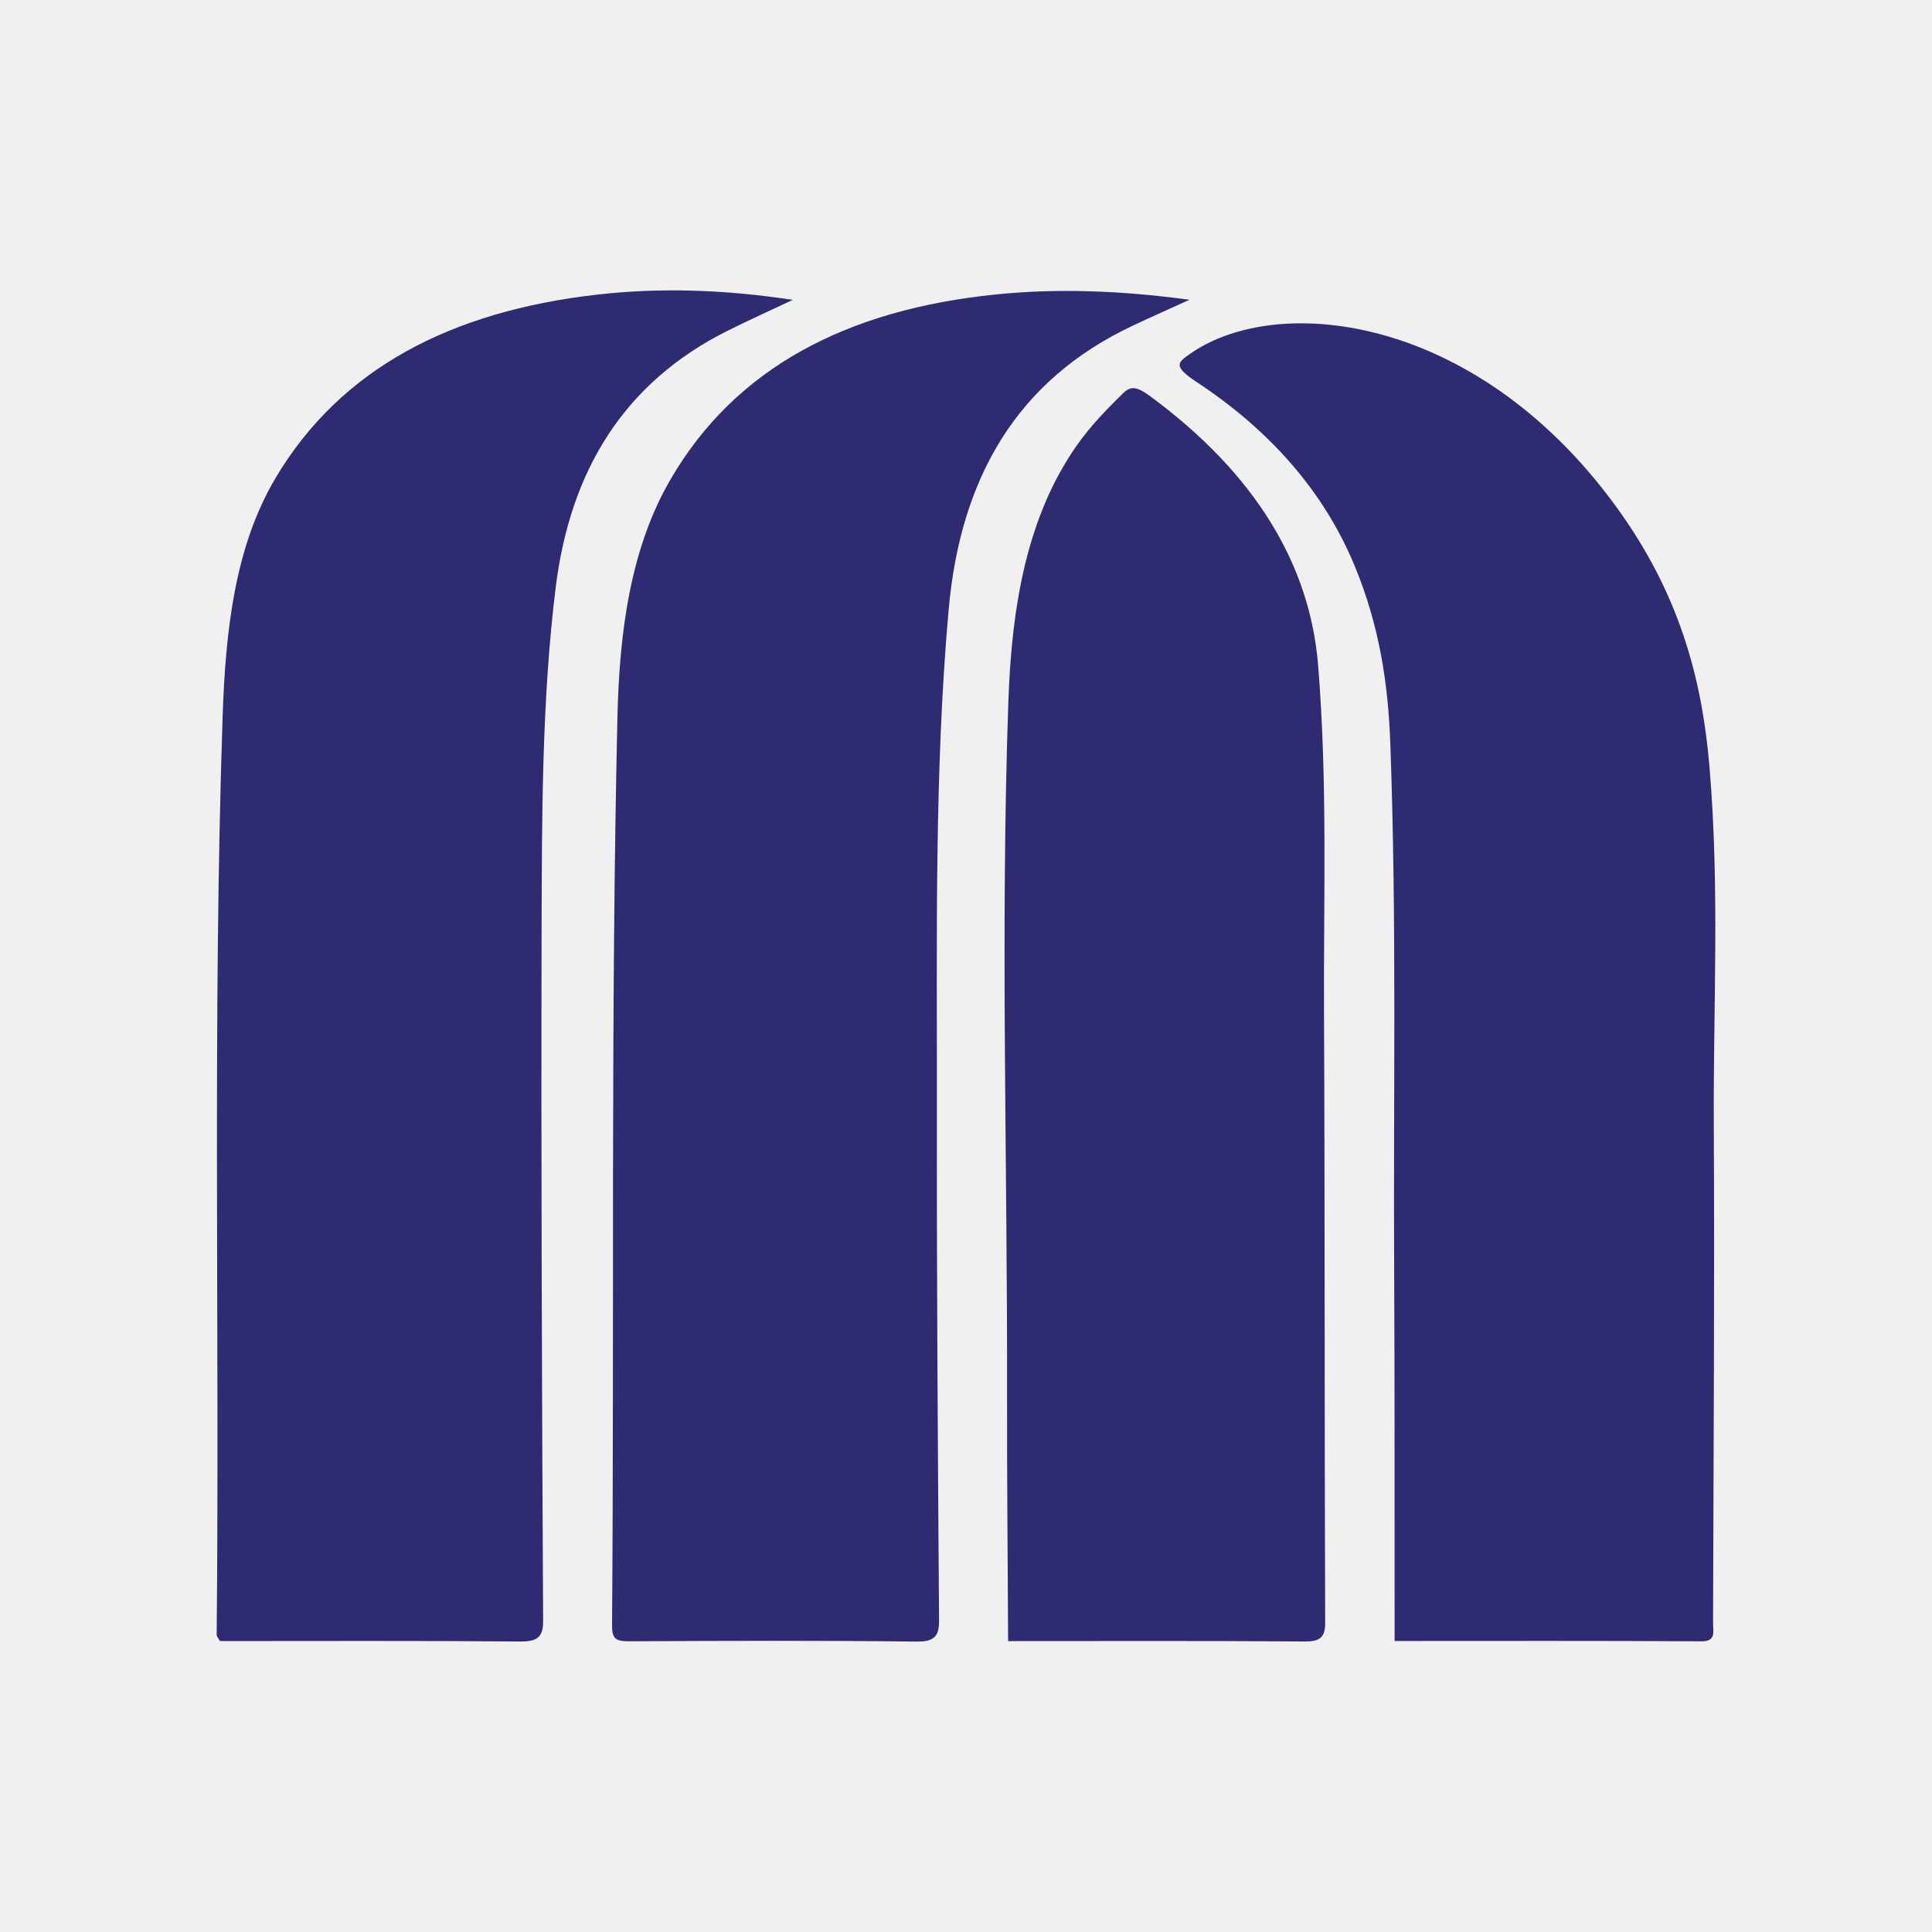
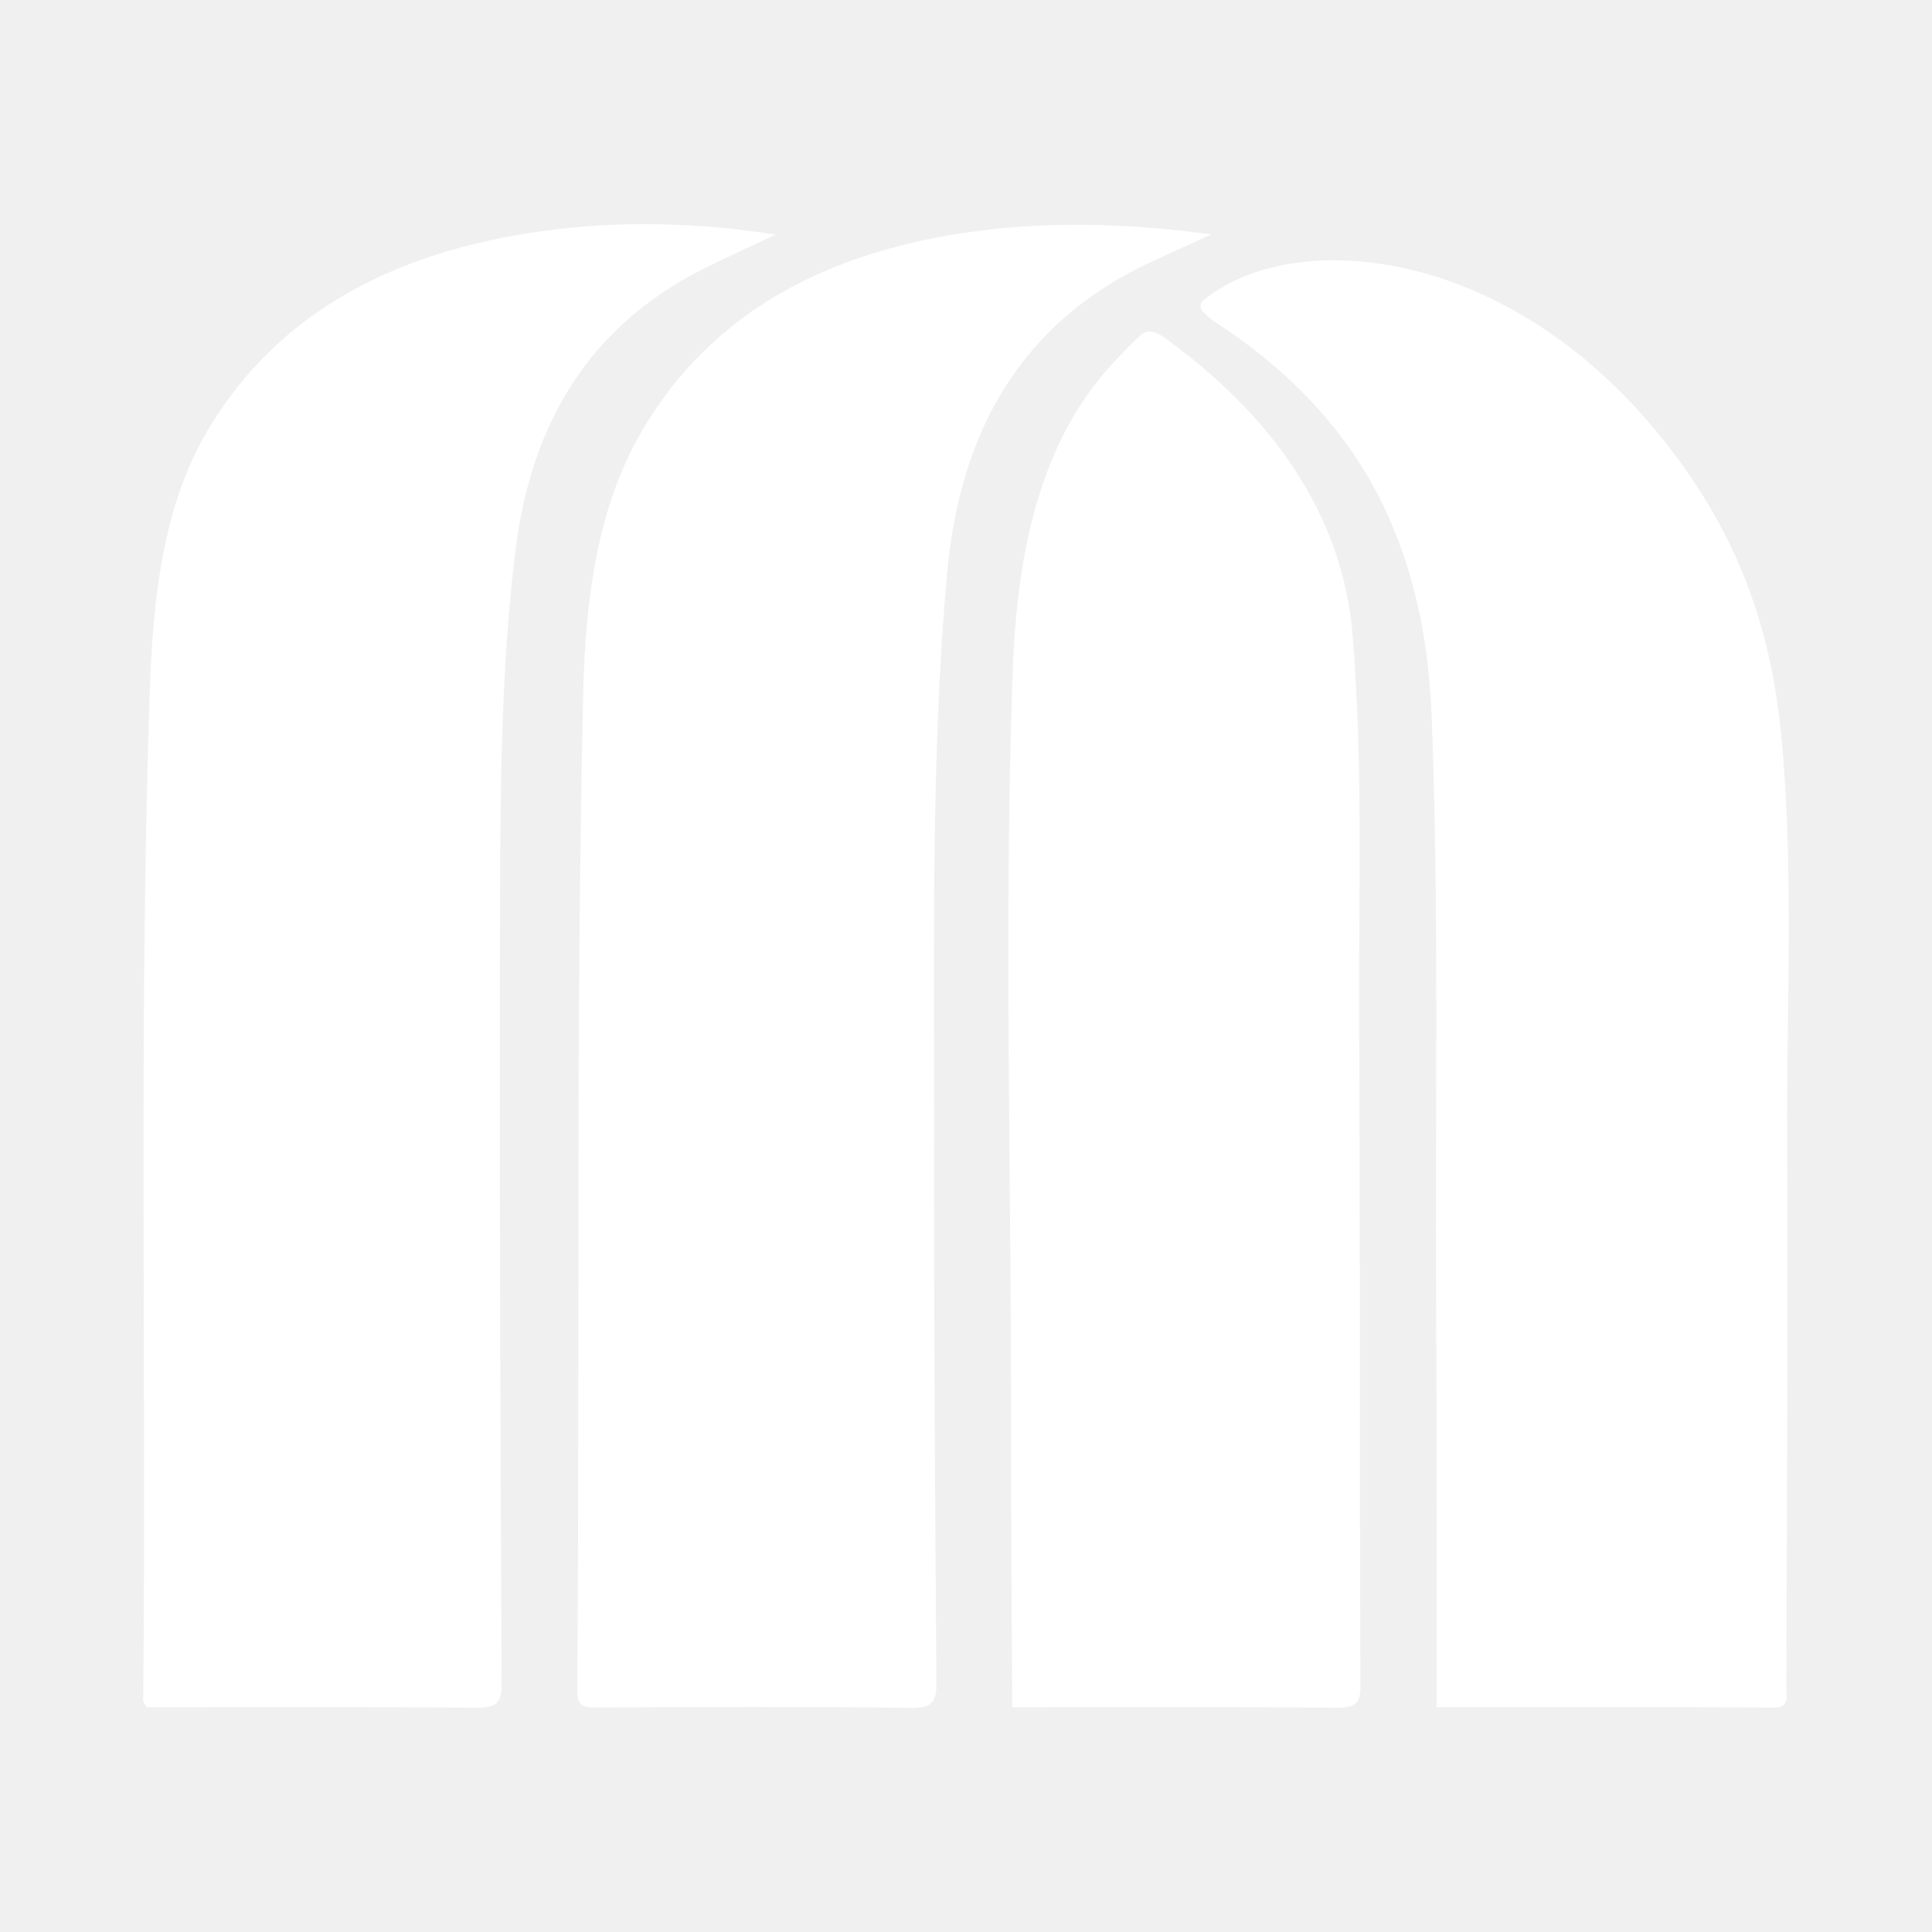
<svg xmlns="http://www.w3.org/2000/svg" id="Layer_1" data-name="Layer 1" viewBox="0 0 1000 1000">
  <defs>
    <style>
      .cls-1 {
-         fill: #2f2b73;
+         fill: #fff;
        stroke-width: 0px;
      }
    </style>
  </defs>
-   <path class="cls-1" d="M410.32,155.22c-12.27,5.8-23.34,10.77-34.08,16.16-53.15,26.69-81.07,72.04-88.59,132.54-7.18,57.74-7.17,118.18-7.32,178.52-.29,118.66.17,237.58.79,356.56.04,8.34-3,10.72-11.79,10.64-51.9-.45-103.52-.22-155.47-.22-.67-1.23-1.72-2.42-1.71-3.24,1.55-158.14-2.15-318.12,3.07-474.98,1.5-45.11,6.39-88.49,27.49-123.93,33.61-56.47,90.7-86.16,166.29-94.77,31.46-3.58,64.61-2.86,101.32,2.71Z" />
-   <path class="cls-1" d="M615.66,155.16c-10.91,4.98-20.22,9.12-29.39,13.43-60.06,28.25-89.17,79.01-95.23,146.79-7.5,83.96-5.99,171.16-6.1,257.78-.12,88.34.47,176.92,1.12,265.52.06,7.92-2.21,11.11-11.46,11-49.71-.59-99.12-.4-148.49-.15-7.29.04-9.36-.99-9.31-8.39,1.18-156.55-.76-314.19,2.78-469.91,1.02-44.9,6.91-87.66,27.42-122.99,33.53-57.74,91.22-88.04,168.61-95.85,31.07-3.14,63.69-2.13,100.05,2.76Z" />
-   <path class="cls-1" d="M721.85,849.38c-.06-64.87.09-127.91-.23-191.11-.47-90.94,1.36-181.11-1.98-273.02-1.08-29.81-5.17-60.36-18.6-92.67-15.8-38.02-43.52-69.73-81.77-94.92-12.67-8.34-9.35-10.22-3.46-14.39,45.68-32.33,151.03-20.53,223.78,83.29,31.12,44.41,41.65,87.79,45.25,130.51,5.32,63.19,1.9,123.49,2.22,185.02.45,86.15-.17,171.94-.38,257.87-.01,4.52,1.68,9.64-5.94,9.59-52.52-.33-104.84-.17-158.9-.17Z" />
-   <path class="cls-1" d="M521.8,849.4c-.2-43.33-.63-85.05-.55-126.6.25-120.02-3.47-241.43.69-360.08,1.73-49.2,9.63-95.42,35.4-132.17,6.97-9.94,15.39-18.64,24.09-27.14,3.8-3.71,7.07-3.33,13.53,1.41,55.15,40.46,83.11,87.89,87.29,139.44,4.97,61.3,2.78,120.34,3.06,180.15.49,105.26.19,210.25.6,315.49.03,7.29-2.41,9.79-10.42,9.73-50.73-.4-101.22-.2-153.69-.2Z" />
+   <path class="cls-1" d="M401.52,121.4c-13.47,6.37-25.63,11.83-37.42,17.74-58.37,29.31-89.02,79.1-97.28,145.54-7.88,63.4-7.87,129.77-8.03,196.03-.32,130.3.19,260.89.87,391.53.05,9.16-3.29,11.77-12.95,11.69-56.99-.49-113.68-.24-170.72-.24-.74-1.36-1.88-2.66-1.88-3.56,1.7-173.65-2.36-349.33,3.37-521.57,1.65-49.54,7.02-97.17,30.18-136.08,36.91-62.01,99.6-94.61,182.6-104.06,34.55-3.93,70.95-3.14,111.26,2.98Z" />
+   <path class="cls-1" d="M627,121.34c-11.98,5.47-22.2,10.02-32.27,14.75-65.96,31.02-97.92,86.77-104.57,161.19-8.24,92.19-6.58,187.95-6.7,283.06-.13,97,.52,194.27,1.23,291.56.06,8.69-2.42,12.2-12.59,12.08-54.59-.65-108.84-.44-163.06-.17-8.01.04-10.28-1.09-10.22-9.21,1.3-171.9-.83-345,3.06-516,1.12-49.31,7.58-96.26,30.1-135.05,36.81-63.41,100.17-96.67,185.15-105.25,34.12-3.44,69.93-2.34,109.87,3.04Z" />
+   <path class="cls-1" d="M743.61,883.65c-.07-71.23.1-140.45-.26-209.85-.51-99.86,1.49-198.88-2.18-299.8-1.19-32.74-5.68-66.28-20.42-101.76-17.35-41.75-47.79-76.57-89.79-104.23-13.91-9.16-10.27-11.22-3.8-15.8,50.16-35.5,165.85-22.54,245.73,91.46,34.17,48.76,45.74,96.4,49.69,143.31,5.84,69.39,2.09,135.6,2.44,203.16.5,94.61-.19,188.81-.41,283.17-.01,4.96,1.84,10.58-6.52,10.53-57.67-.36-115.13-.19-174.49-.19Z" />
+   <path class="cls-1" d="M523.94,883.67c-.22-47.58-.7-93.4-.6-139.01.27-131.8-3.81-265.11.76-395.4,1.89-54.03,10.57-104.78,38.87-145.14,7.65-10.92,16.9-20.47,26.46-29.81,4.17-4.07,7.76-3.66,14.85,1.55,60.56,44.43,91.26,96.51,95.85,153.12,5.46,67.31,3.06,132.15,3.36,197.81.54,115.59.21,230.88.65,346.43.03,8-2.65,10.75-11.44,10.68-55.71-.44-111.15-.22-168.76-.22Z" />
</svg>
